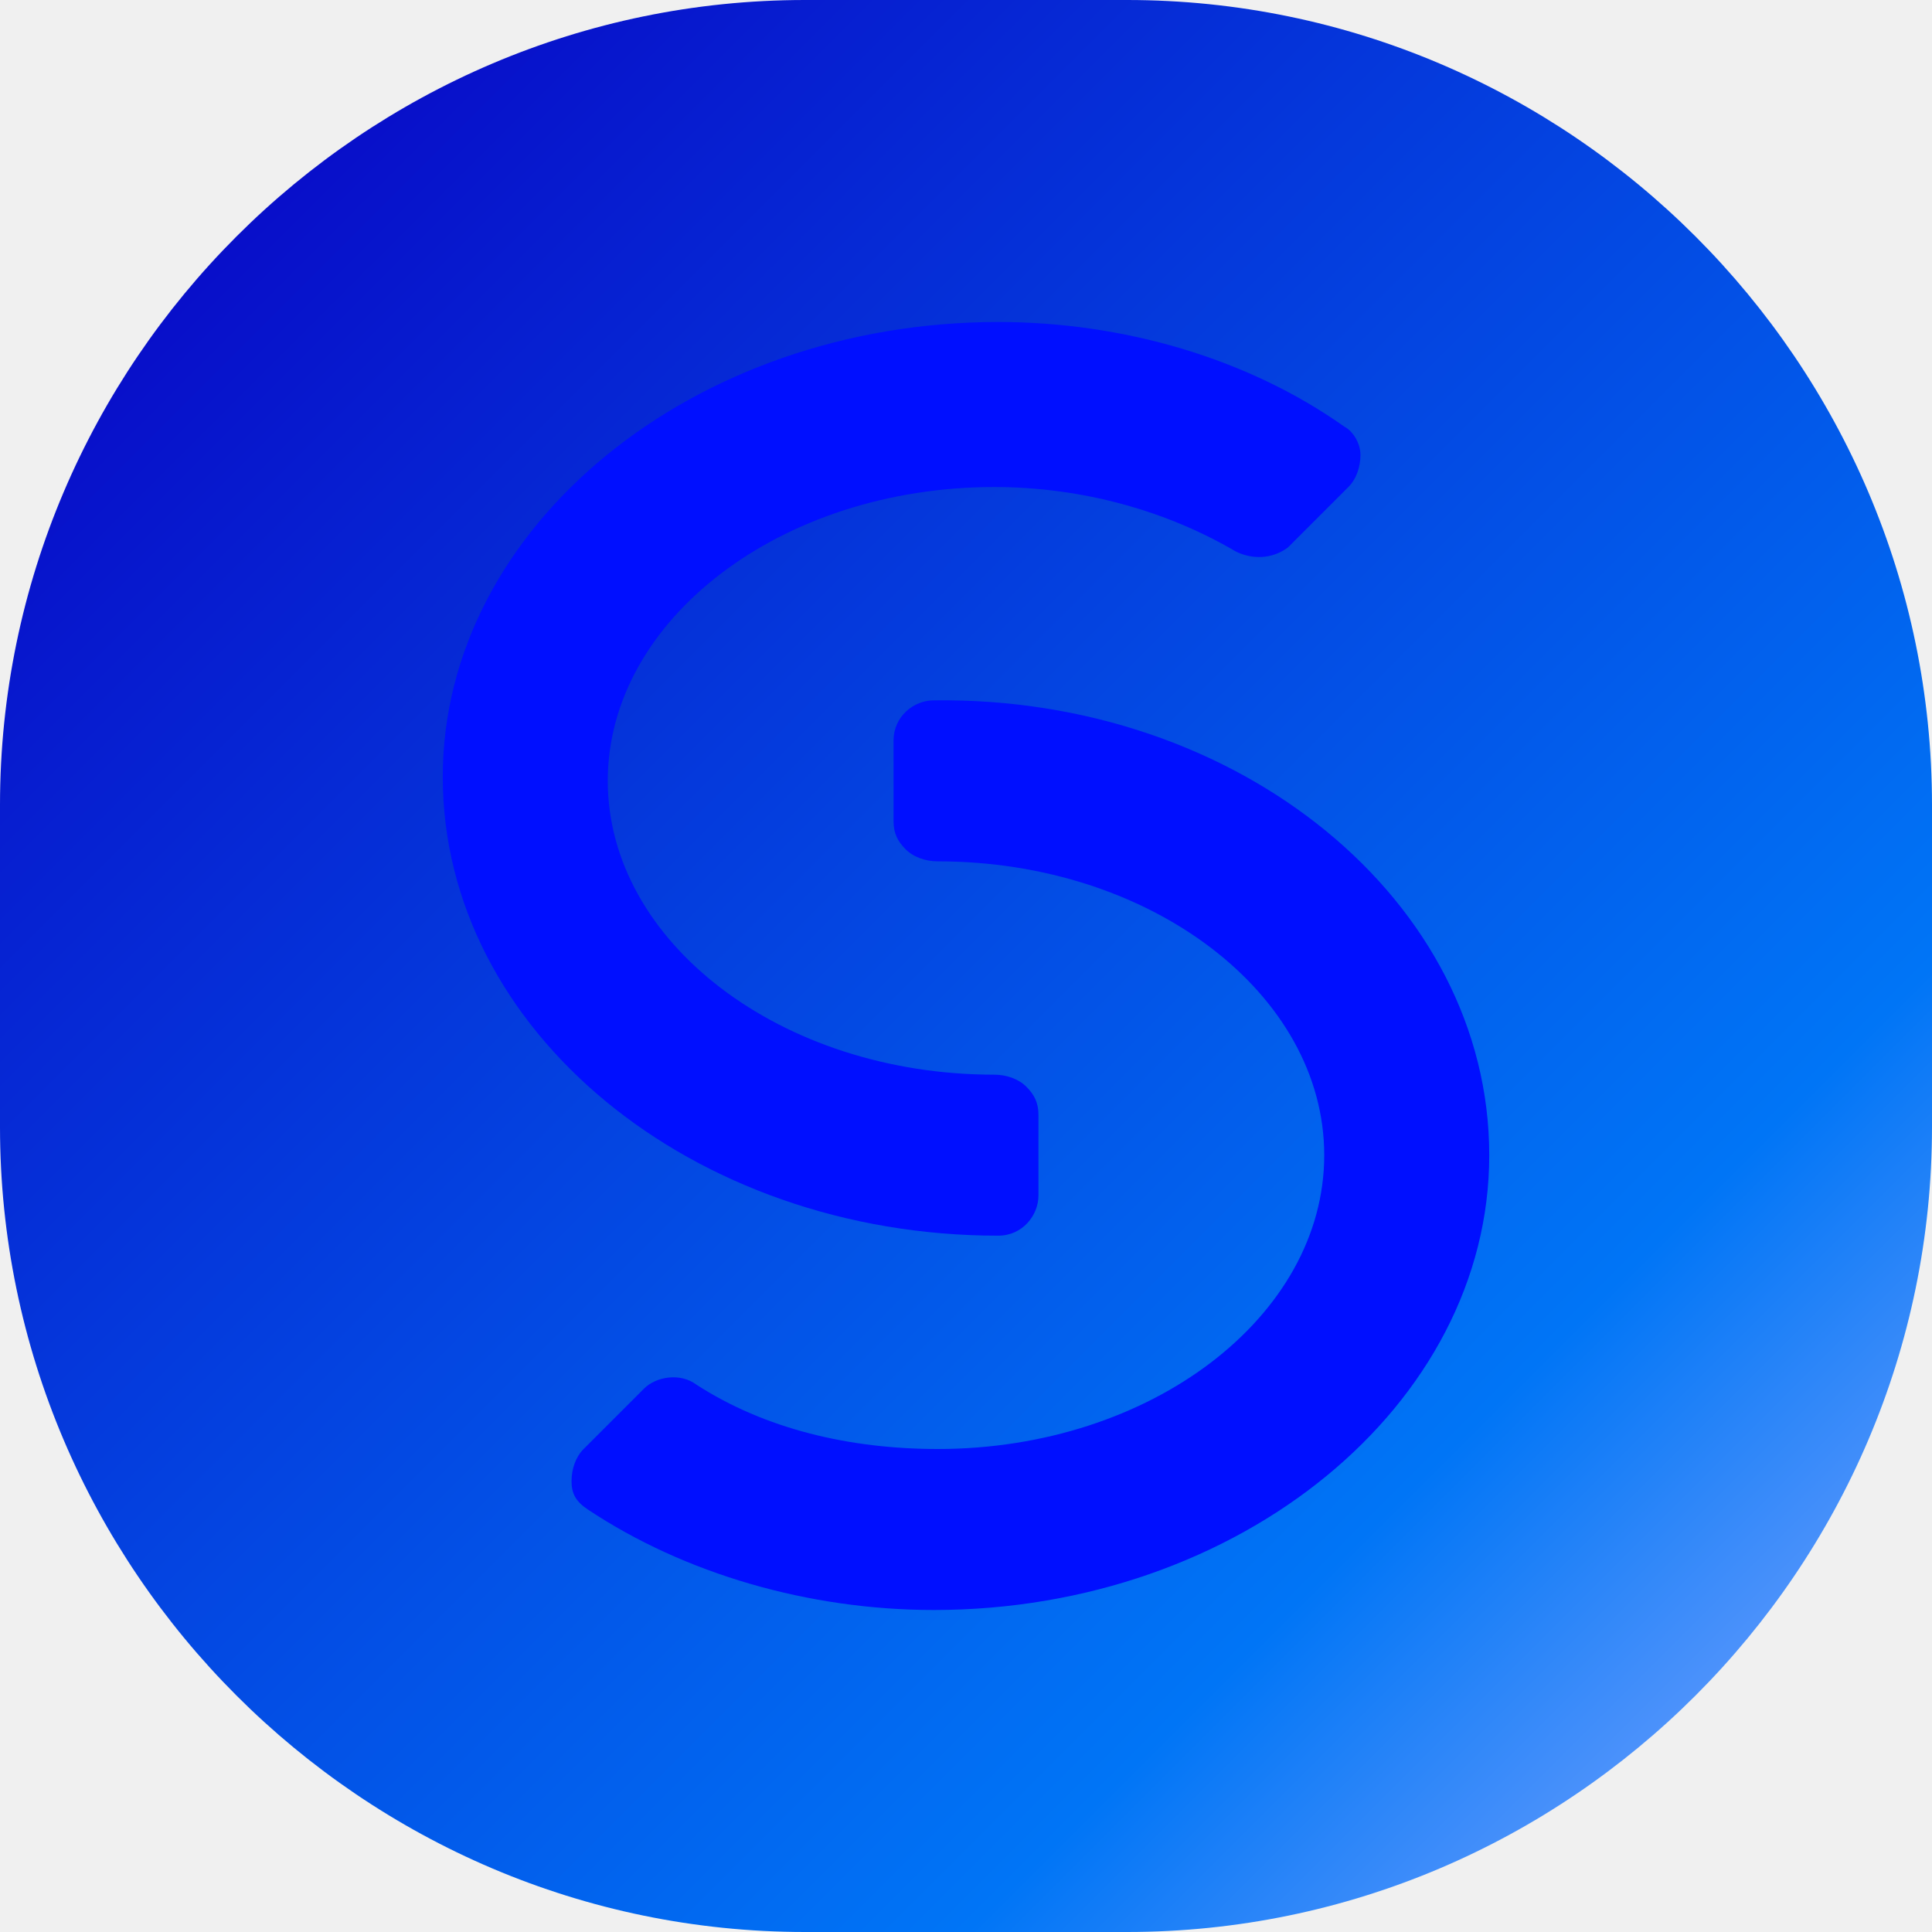
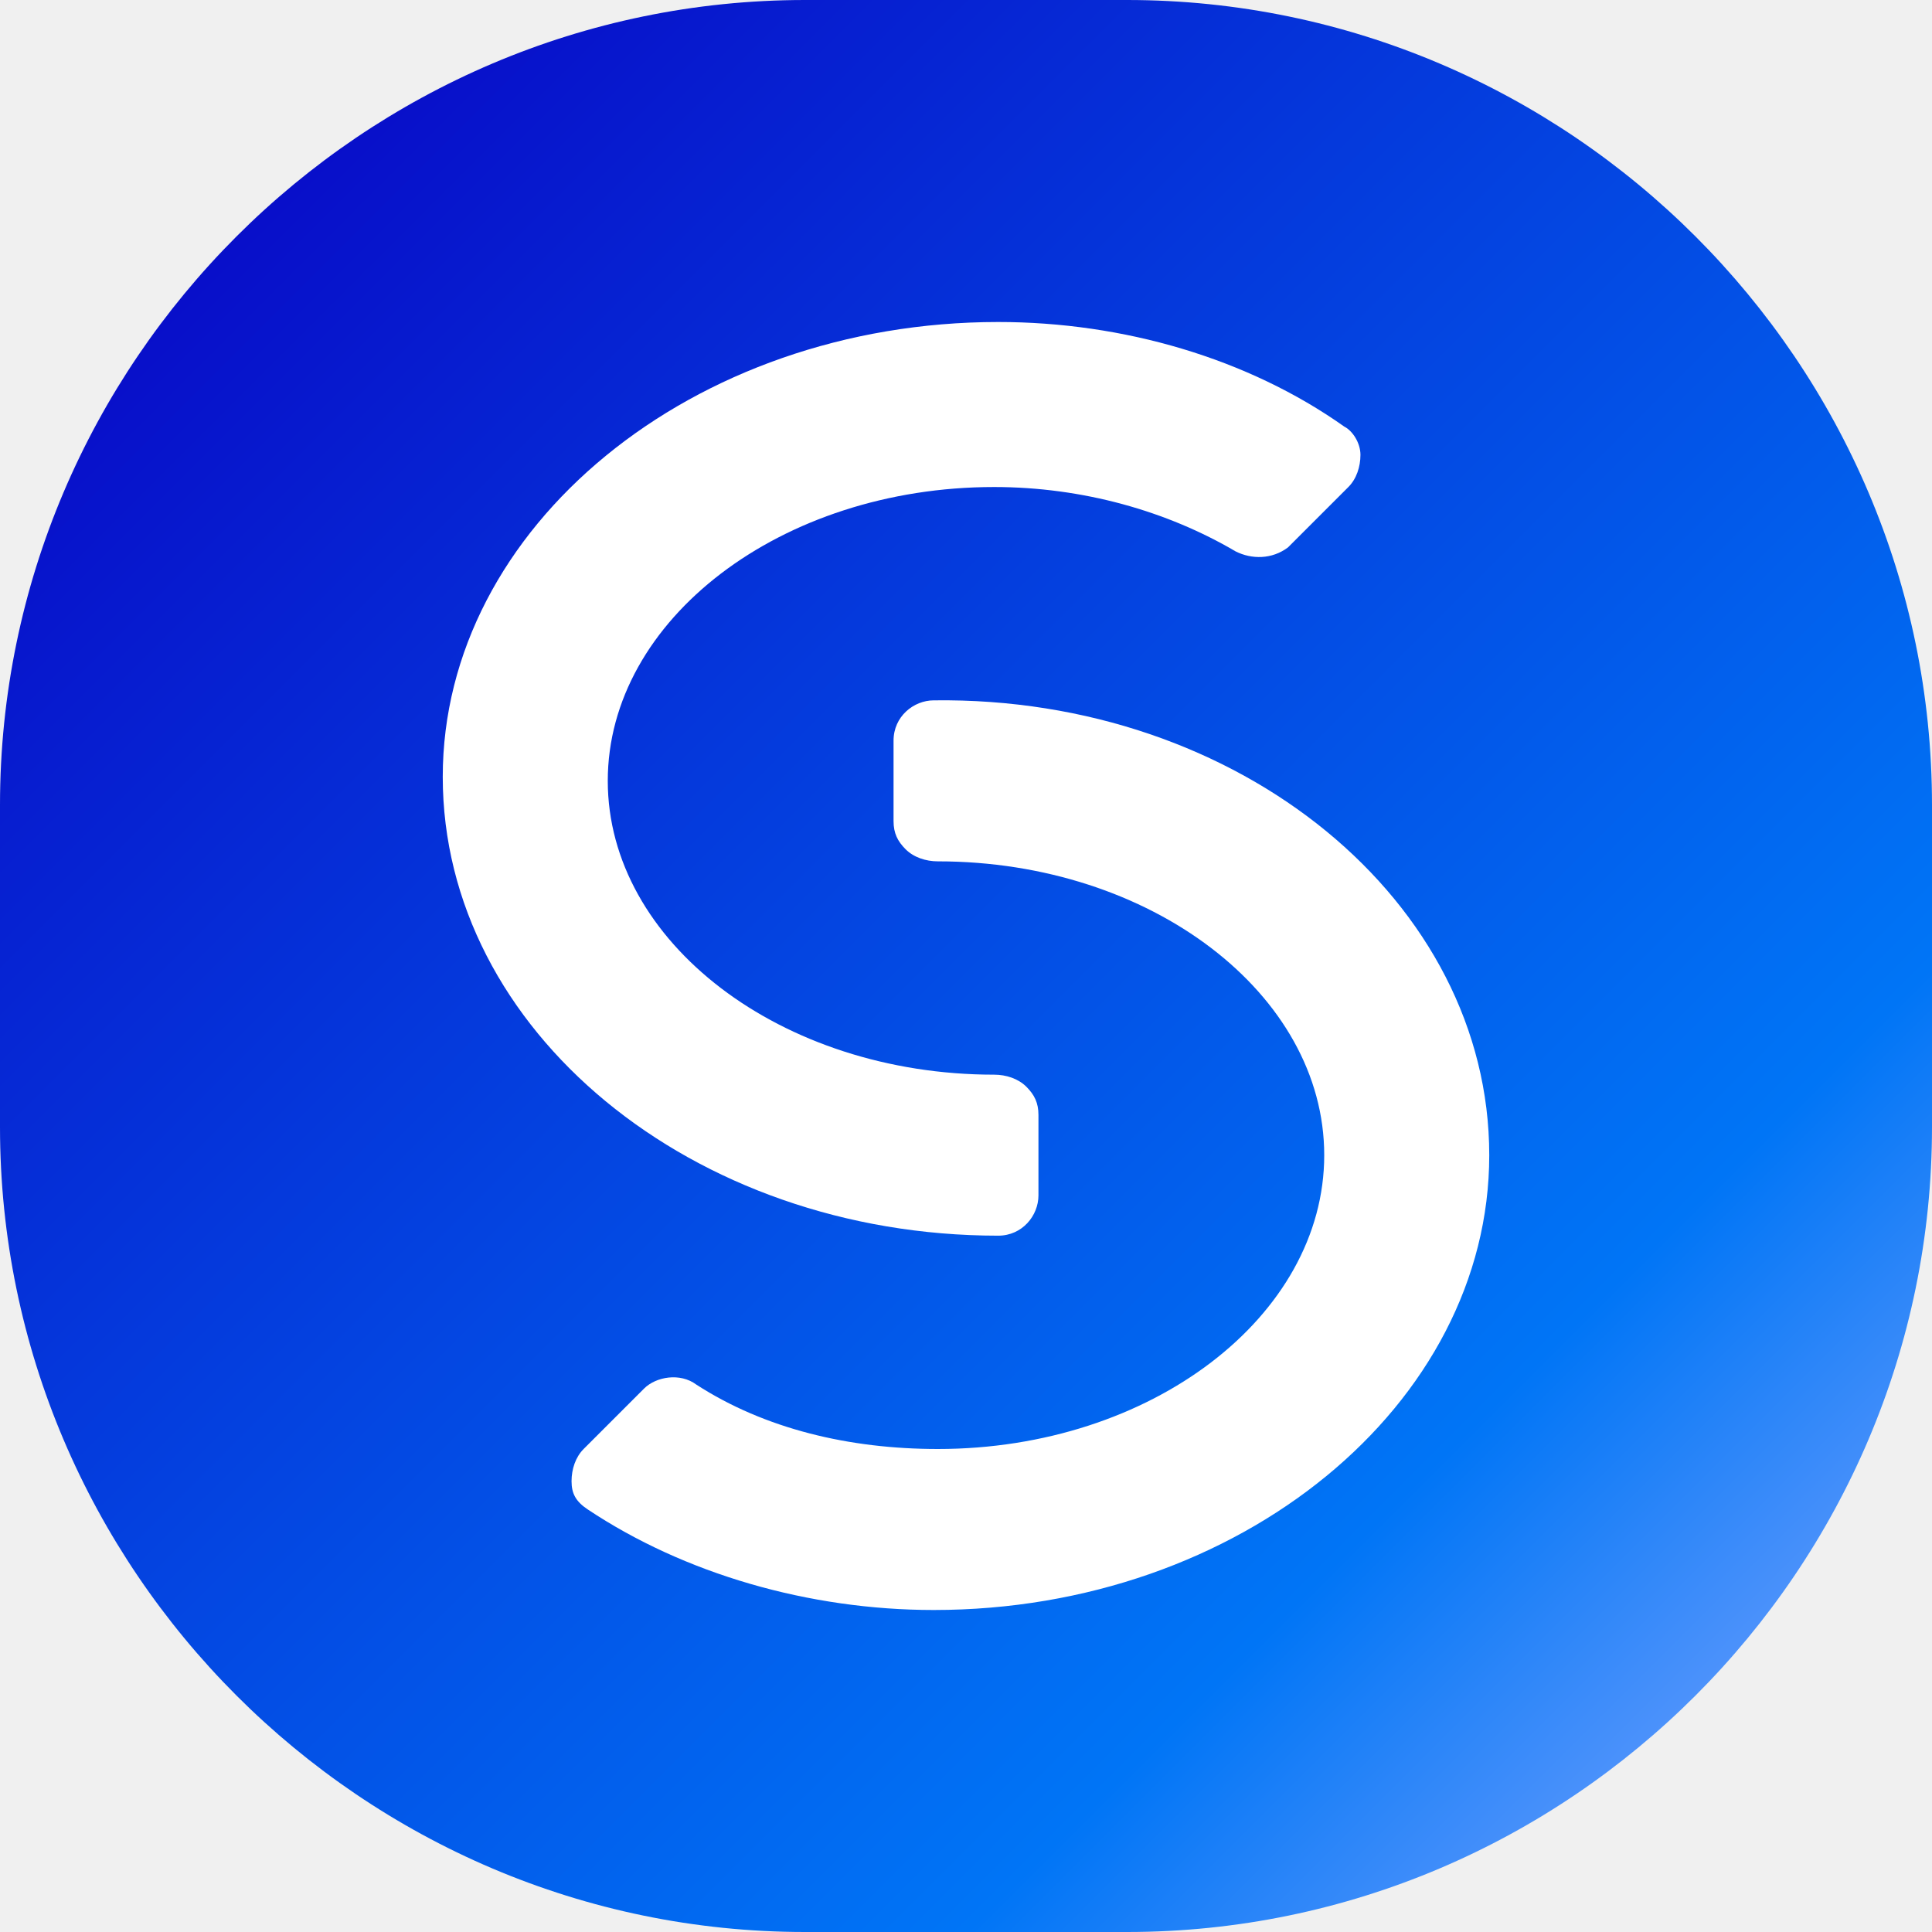
<svg xmlns="http://www.w3.org/2000/svg" version="1.1" id="Layer_1" x="0px" y="0px" viewBox="0 0 48 48" style="enable-background:new 0 0 48 48;" xml:space="preserve">
  <style type="text/css">
	.st0{fill:url(#SVGID_1_);}
- 	.st1{fill:#000FFF;}
+ 	.st1{fill: #FFF;}
	.st2{fill:#F5E663;}
</style>
  <linearGradient id="SVGID_1_" gradientUnits="userSpaceOnUse" x1="1.579" y1="1.579" x2="47.47" y2="47.47">
    <stop offset="0" style="stop-color:#0900C3" />
    <stop offset="0.75" style="stop-color:#0075F6" />
    <stop offset="1" style="stop-color:#8EABFF" />
  </linearGradient>
  <path class="st0" d="M28,48h-8C9,48,0,39,0,28v-8C0,9,9,0,20,0h8c11,0,20,9,20,20v8C48,39,39,48,28,48z" />
  <path class="st1" d="M37,28.7C37,34.9,30.8,40,23.2,40c-3.1,0-6.2-0.9-8.6-2.5c-0.3-0.2-0.4-0.4-0.4-0.7c0-0.3,0.1-0.6,0.3-0.8  l1.5-1.5c0.3-0.3,0.9-0.4,1.3-0.1c1.7,1.1,3.8,1.6,6,1.6c5.3,0,9.6-3.3,9.6-7.3c0-4-4.3-7.3-9.6-7.3c0,0,0,0,0,0  c-0.3,0-0.6-0.1-0.8-0.3c-0.2-0.2-0.3-0.4-0.3-0.7l0-2c0-0.6,0.5-1,1-1h0C30.8,17.3,37,22.4,37,28.7z M24.8,30.7L24.8,30.7  c0.6,0,1-0.5,1-1l0-2c0-0.3-0.1-0.5-0.3-0.7c-0.2-0.2-0.5-0.3-0.8-0.3c0,0,0,0,0,0c-5.3,0-9.6-3.3-9.6-7.3c0-4,4.3-7.3,9.6-7.3  c2.2,0,4.3,0.6,6,1.6c0.4,0.2,0.9,0.2,1.3-0.1l1.5-1.5c0.2-0.2,0.3-0.5,0.3-0.8c0-0.3-0.2-0.6-0.4-0.7C31,8.9,27.9,8,24.8,8  C17.2,8,11,13.1,11,19.3C11,25.6,17.2,30.7,24.8,30.7z" />
</svg>
